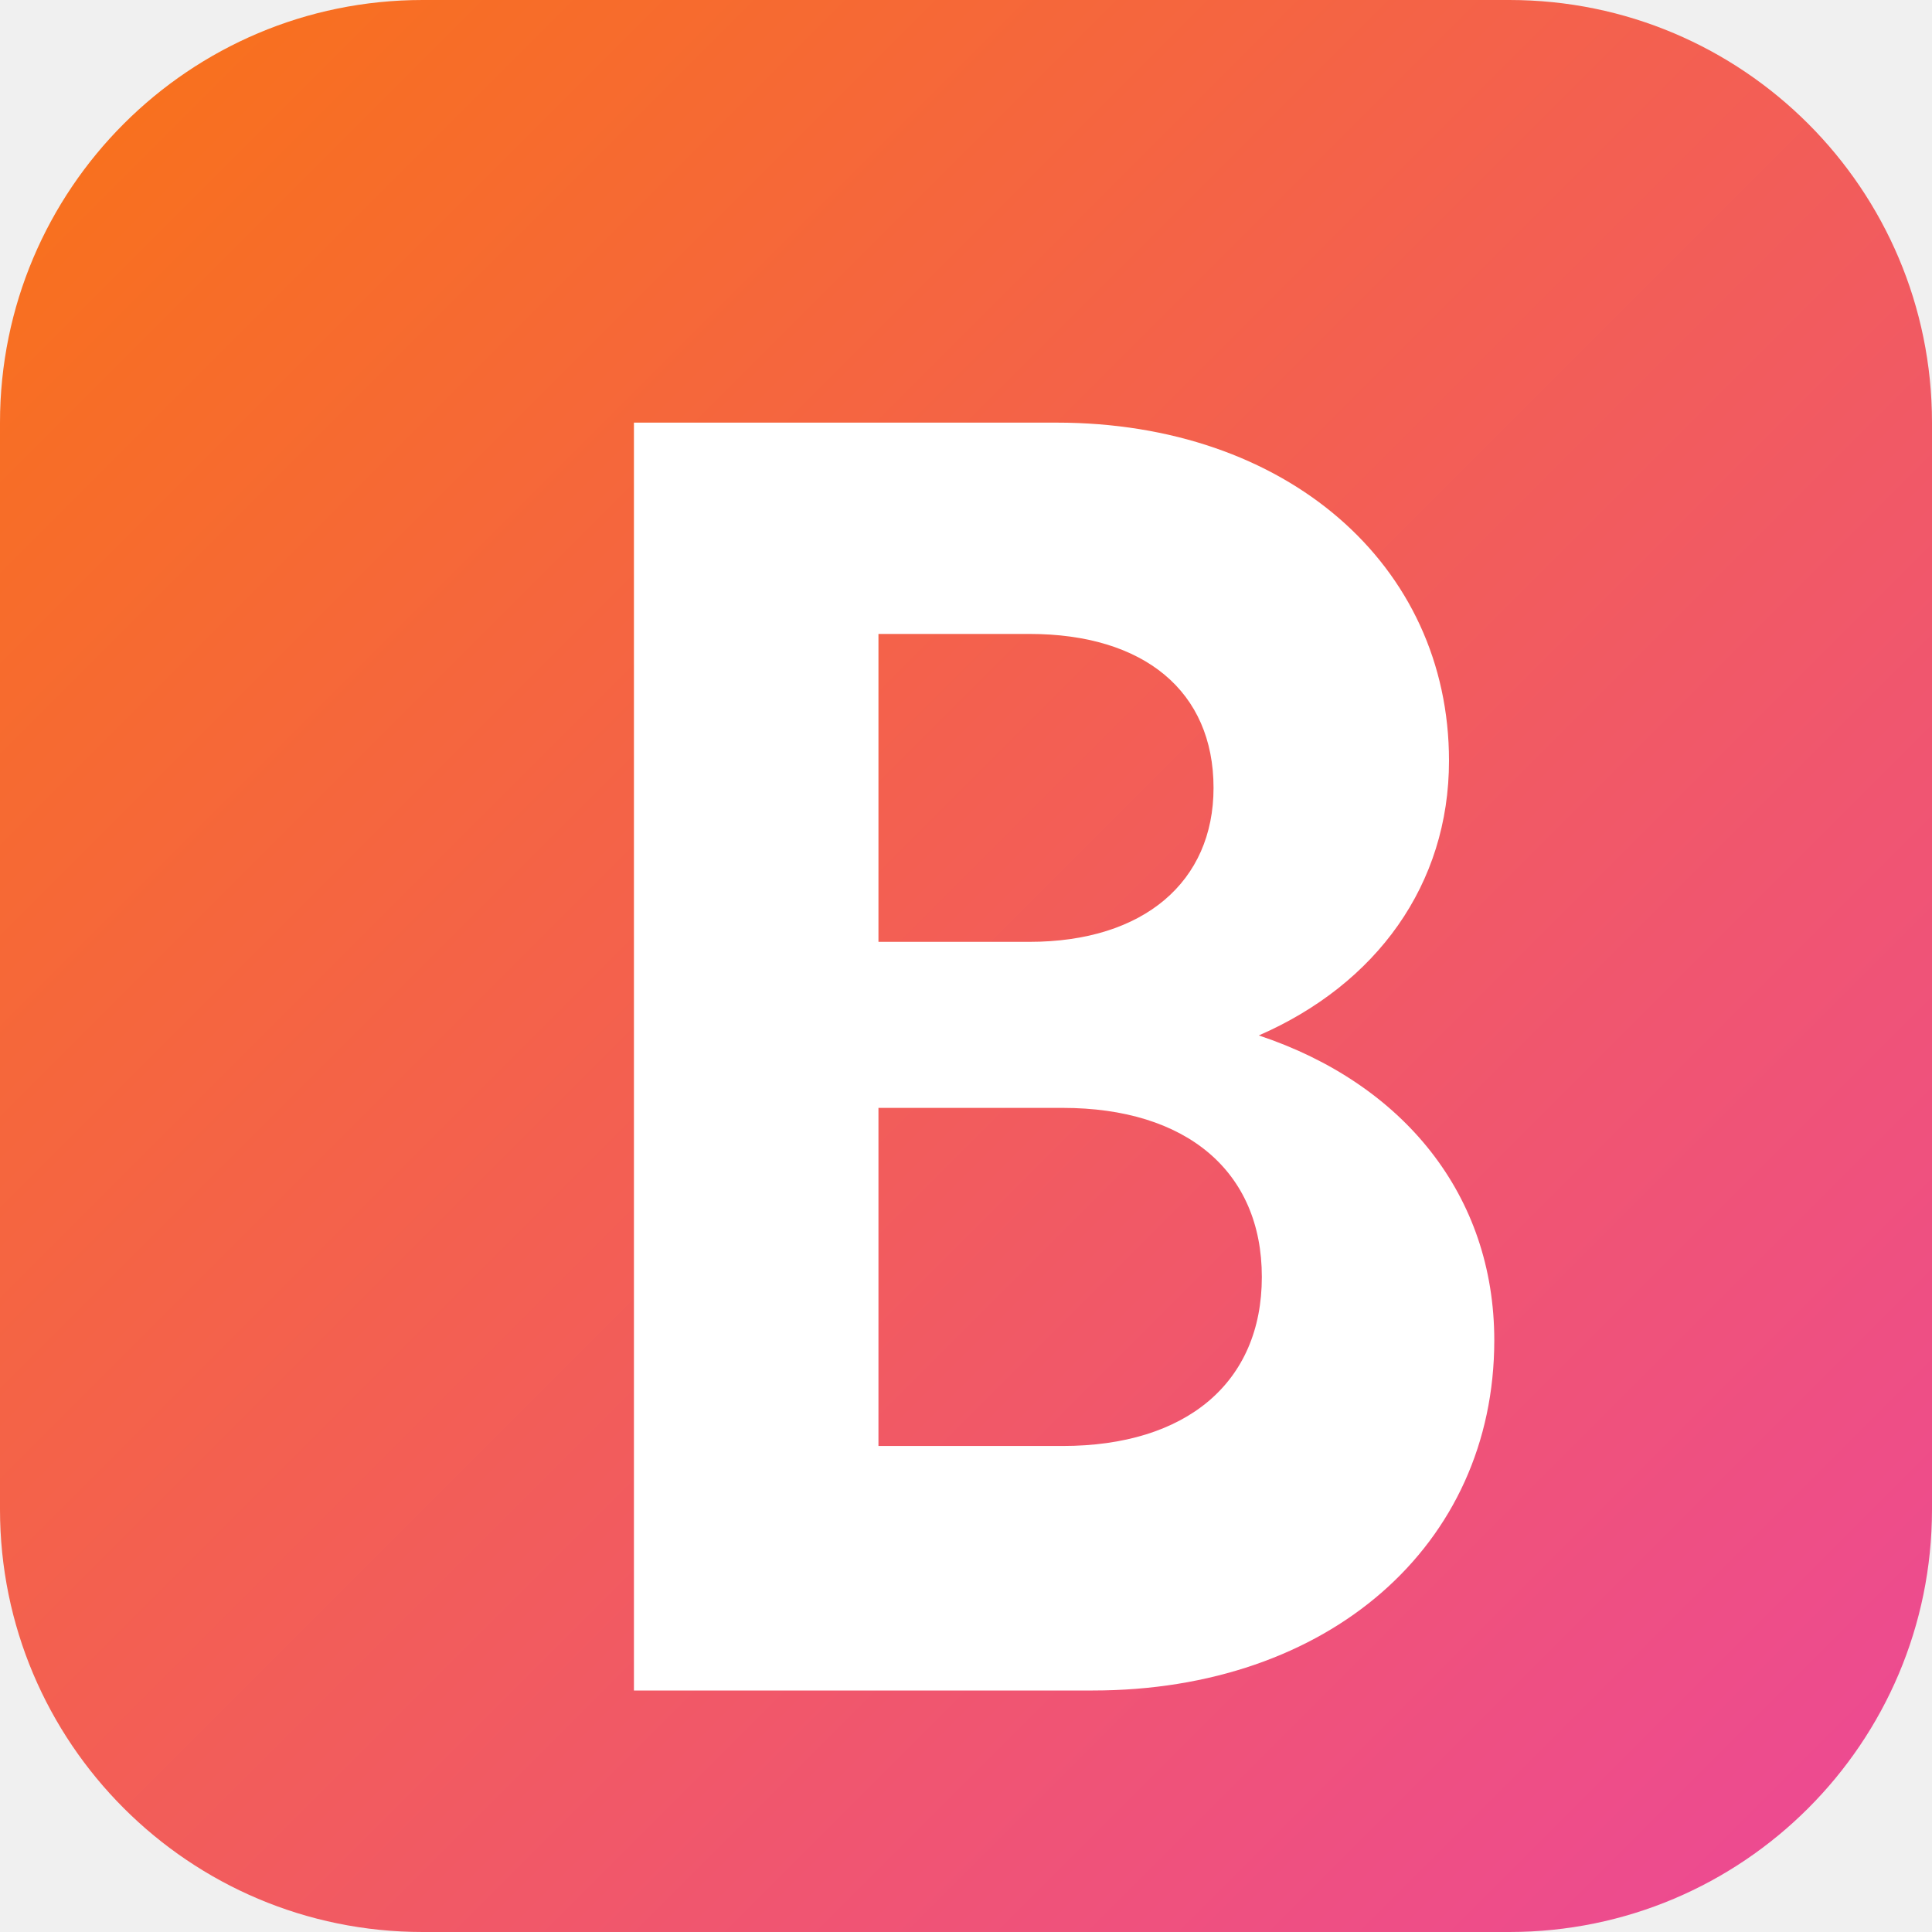
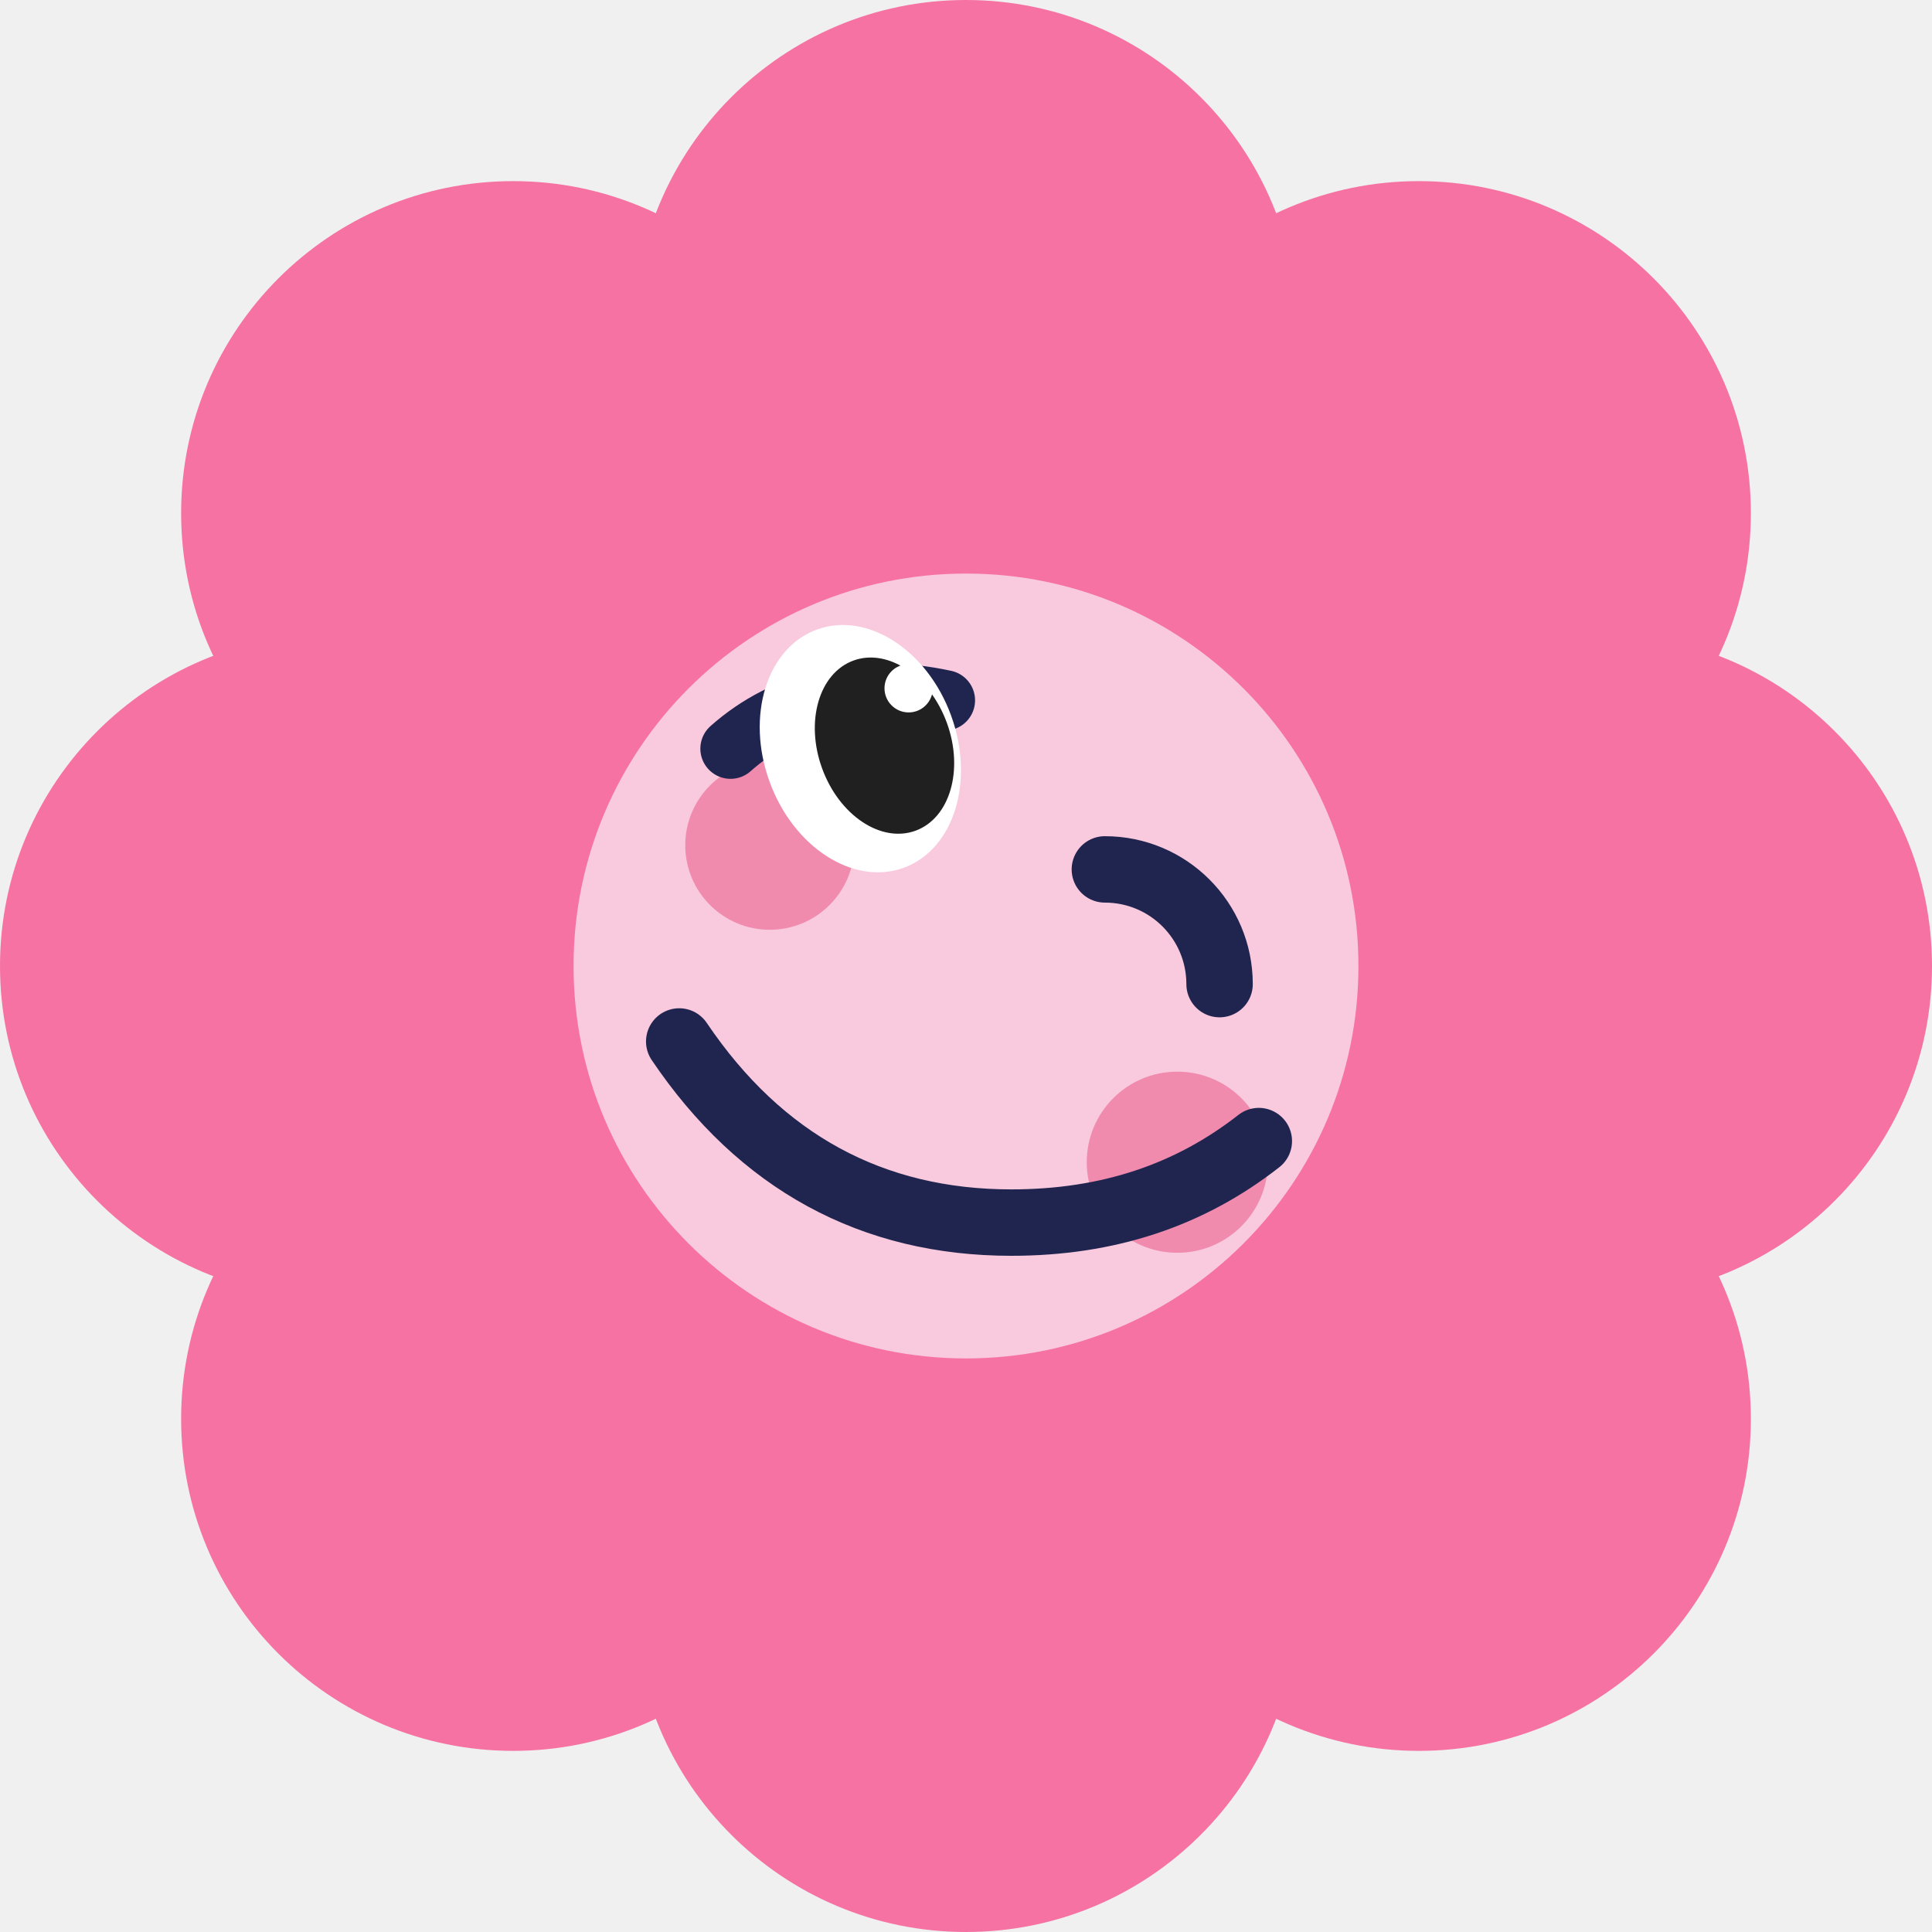
<svg xmlns="http://www.w3.org/2000/svg" viewBox="0 0 64 64">
-   <defs>
-     <linearGradient id="bg" x1="0%" y1="0%" x2="100%" y2="100%">
-       <stop offset="0%" stop-color="#f97316" />
-       <stop offset="100%" stop-color="#ec4899" />
-     </linearGradient>
-   </defs>
-   <rect width="64" height="64" rx="14" fill="url(#bg)" />
-   <path d="M21 14h14c7.6 0 13 4.7 13 11.2 0 4.1-2.4 7.4-6.3 9.1 4.8 1.6 7.8 5.3 7.8 10.1C49.5 51.2 44 56 36.2 56H21V14zm13.1 17.2c3.8 0 6.1-2 6.1-5.1 0-3.2-2.3-5.1-6.1-5.1h-5v10.2h5zm1.1 16.7c4.1 0 6.6-2.1 6.6-5.6s-2.5-5.6-6.6-5.6h-6.1v11.2h6.1z" fill="#fff" />
+   <g fill="#f672a2">
+     <circle cx="32" cy="11" r="11" />
+     <circle cx="47" cy="17" r="11" />
+     <circle cx="53" cy="32" r="11" />
+     <circle cx="47" cy="47" r="11" />
+     <circle cx="32" cy="53" r="11" />
+     <circle cx="17" cy="47" r="11" />
+     <circle cx="11" cy="32" r="11" />
+     <circle cx="17" cy="17" r="11" />
+   </g>
+   <circle cx="32" cy="32" r="13" fill="#f9c9de" />
+   <circle cx="25.5" cy="28" r="2.8" fill="#f08bae" />
+   <circle cx="39" cy="38.5" r="3" fill="#f08bae" />
+   <path d="M22.5 34.5c2.7 4 6.4 6 11 6 3.2 0 5.9-.9 8.2-2.7" fill="none" stroke="#20254f" stroke-linecap="round" stroke-width="2.2" />
+   <path d="M24.2 24.8c1.8-1.6 4.3-2.2 7.1-1.6" fill="none" stroke="#20254f" stroke-linecap="round" stroke-width="2" />
+   <path d="M36.6 28.8c2.1 0 3.8 1.7 3.8 3.8" fill="none" stroke="#20254f" stroke-linecap="round" stroke-width="2.2" />
+   <ellipse cx="28.5" cy="24.8" rx="3.2" ry="4.2" fill="#ffffff" transform="rotate(-20 28.5 24.8)" />
+   <ellipse cx="29.3" cy="24.7" rx="2.2" ry="3" fill="#202020" transform="rotate(-20 29.3 24.7)" />
+   <circle cx="30.1" cy="22.8" r="0.8" fill="#ffffff" />
</svg>
